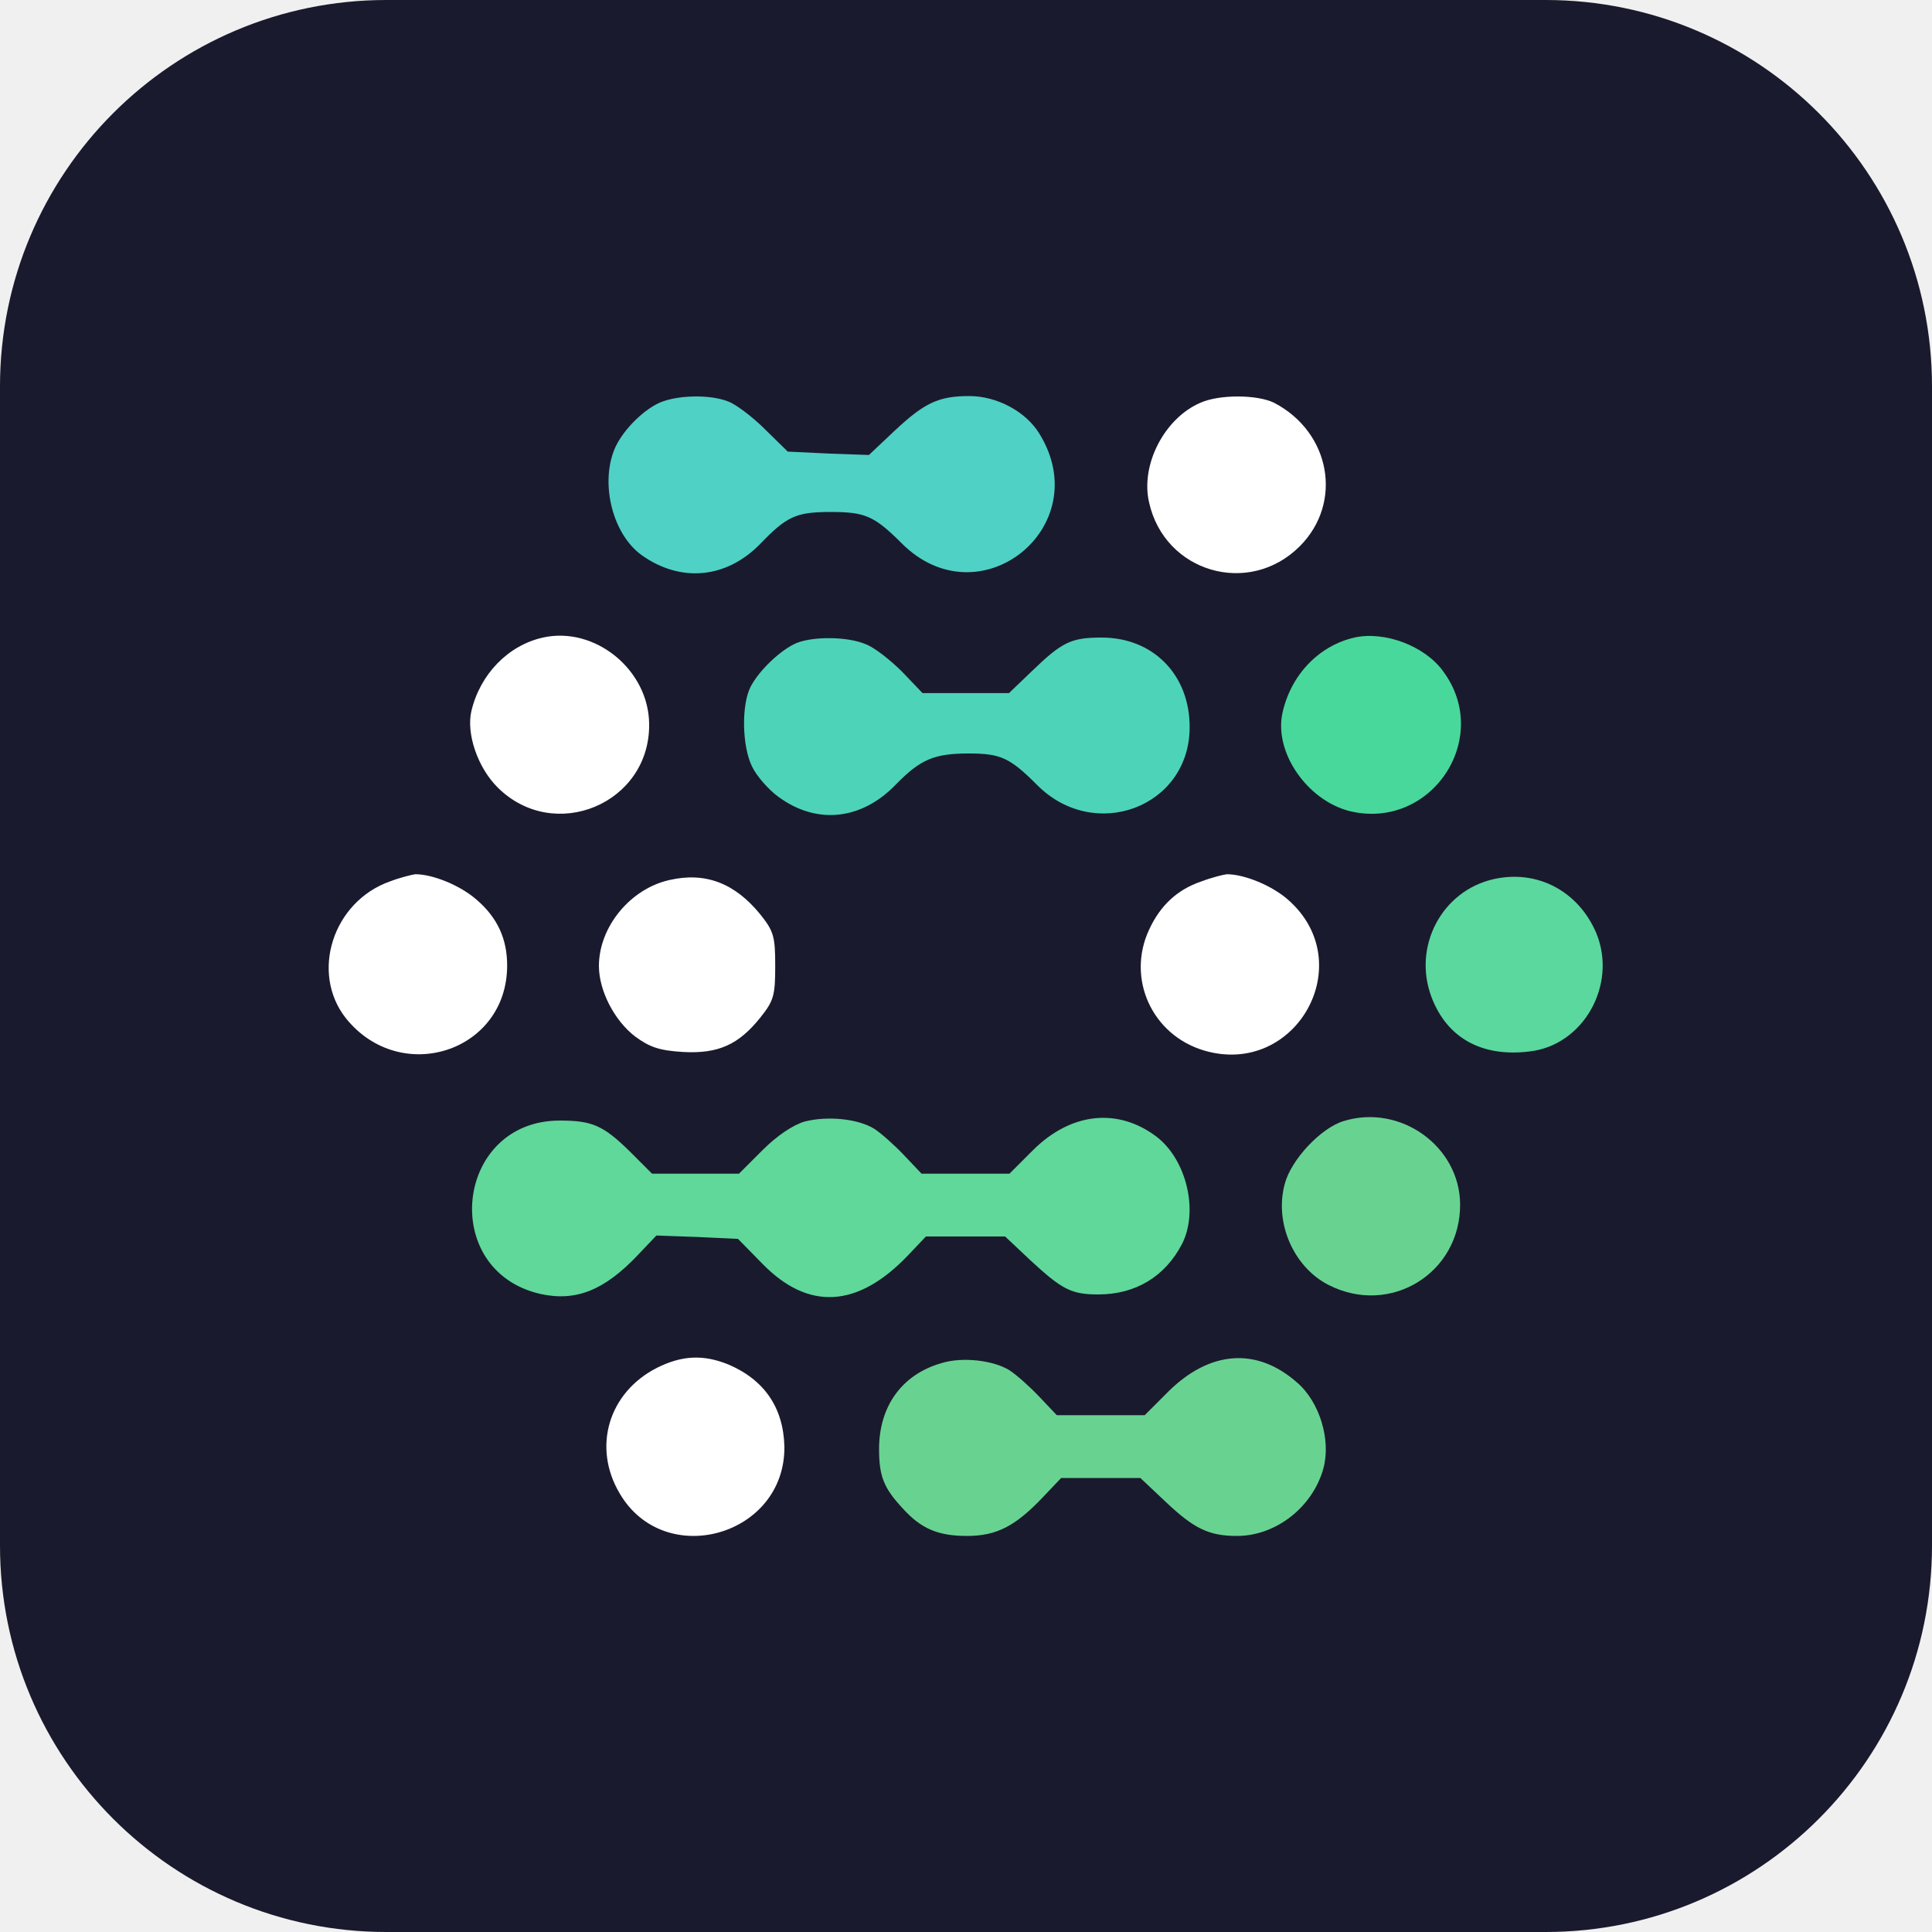
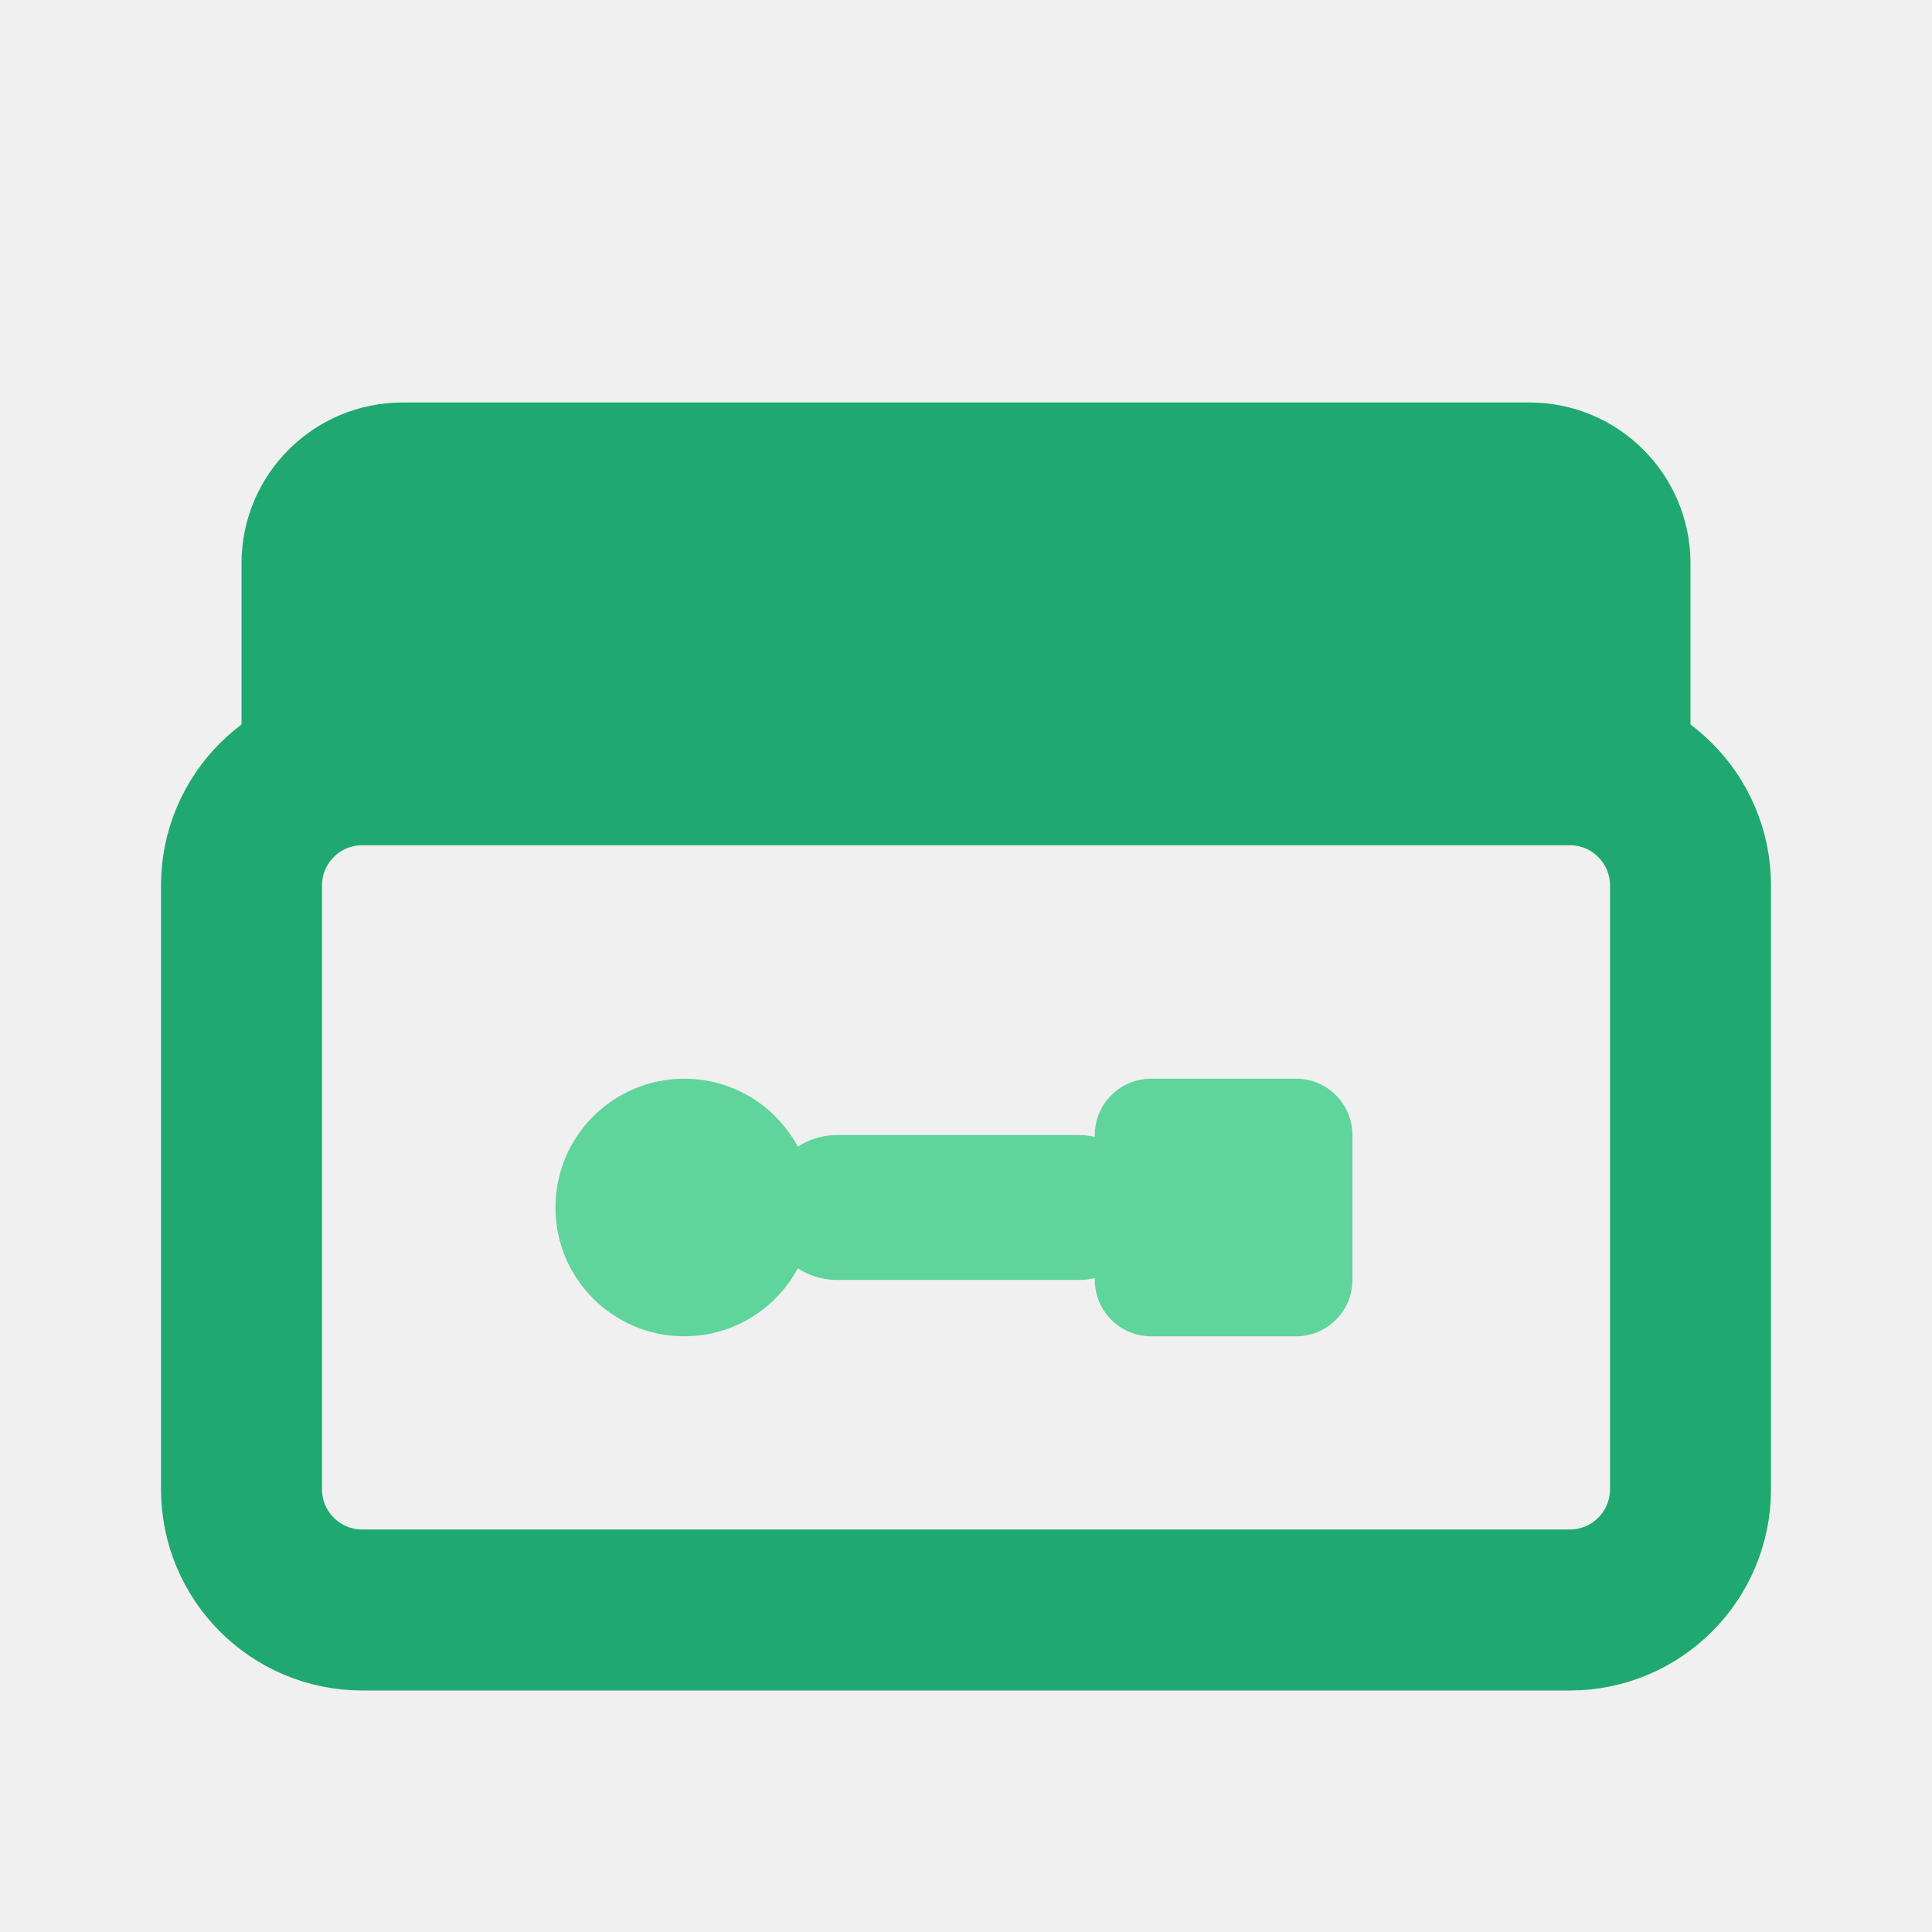
- <svg xmlns="http://www.w3.org/2000/svg" viewBox="0 0 400 400" fill="none">
-   <rect x="0" y="0" width="400" height="400" rx="80" ry="80" fill="#1A1A2E" />
-   <g transform="translate(0,400) scale(0.1,-0.1)" stroke="none">
-     <path fill="#4FD1C5" d="M1365 3166 c-37 -17 -80 -62 -94 -99 -28 -73 -1 -174 57 -216 81 -58 176 -49 246 23 55 57 74 66 146 66 71 0 90 -8 147 -65 161 -161 404 34 285 227 -28 46 -88 78 -145 78 -64 0 -93 -14 -155 -72 l-53 -50 -84 3 -84 4 -48 47 c-26 26 -61 52 -76 57 -38 15 -106 13 -142 -3z" />
-     <path fill="#FFFFFF" d="M2485 3166 c-74 -32 -124 -128 -106 -206 32 -145 207 -196 312 -91 90 90 64 236 -53 297 -34 17 -113 18 -153 0z" />
-   </g>
-   <g transform="translate(0,400) scale(0.1,-0.1)" stroke="none">
-     <path fill="#FFFFFF" d="M1124 2680 c-72 -16 -130 -76 -148 -152 -11 -47 13 -117 54 -158 117 -117 316 -34 314 131 -1 113 -113 203 -220 179z" />
-     <path fill="#48D89B" d="M2804 2680 c-74 -17 -132 -78 -149 -157 -17 -81 51 -179 138 -202 169 -42 298 150 195 289 -38 53 -122 84 -184 70z" />
-     <path fill="#4DD4B8" d="M1650 2669 c-32 -13 -78 -56 -96 -91 -19 -37 -18 -122 3 -165 9 -19 34 -48 55 -63 79 -58 172 -48 243 26 51 52 79 64 151 64 66 0 85 -9 141 -65 119 -120 315 -46 316 118 1 109 -75 187 -182 187 -63 0 -82 -9 -144 -69 l-48 -46 -89 0 -90 0 -42 44 c-24 24 -57 50 -75 57 -37 16 -107 17 -143 3z" />
-   </g>
-   <g transform="translate(0,400) scale(0.1,-0.1)" stroke="none">
-     <path fill="#FFFFFF" d="M807 2175 c-118 -42 -165 -189 -91 -283 113 -141 334 -70 334 109 0 55 -20 99 -63 136 -34 30 -91 53 -127 53 -8 -1 -32 -7 -53 -15z" />
-     <path fill="#FFFFFF" d="M1386 2178 c-81 -18 -146 -97 -146 -178 0 -51 32 -113 75 -146 30 -22 50 -29 99 -32 73 -4 115 15 160 71 28 35 31 46 31 107 0 61 -3 72 -31 107 -53 65 -114 88 -188 71z" />
-     <path fill="#FFFFFF" d="M2487 2175 c-50 -17 -85 -50 -108 -100 -47 -101 6 -218 114 -250 190 -56 323 181 174 312 -34 30 -91 53 -127 53 -8 -1 -32 -7 -53 -15z" />
-     <path fill="#5AD89E" d="M3093 2180 c-108 -24 -169 -140 -129 -245 32 -84 104 -124 202 -112 112 12 183 138 139 245 -37 87 -122 132 -212 112z" />
-   </g>
-   <g transform="translate(0,400) scale(0.1,-0.1)" stroke="none">
-     <path fill="#5FD89A" d="M1666 1678 c-24 -7 -57 -29 -87 -59 l-49 -49 -90 0 -90 0 -46 46 c-55 54 -78 64 -145 64 -217 0 -251 -311 -40 -359 73 -16 132 7 202 81 l38 40 84 -3 85 -4 51 -52 c95 -97 197 -91 301 18 l37 39 82 0 82 0 52 -49 c66 -61 85 -71 141 -71 77 0 138 37 173 104 35 68 10 175 -53 223 -80 60 -177 50 -256 -29 l-48 -48 -91 0 -91 0 -37 39 c-20 21 -47 45 -61 54 -34 21 -97 27 -144 15z" />
-     <path fill="#68D391" d="M2782 1679 c-47 -14 -109 -80 -122 -130 -22 -80 18 -172 90 -209 128 -66 274 24 273 167 -1 120 -124 208 -241 172z" />
-   </g>
-   <g transform="translate(0,400) scale(0.1,-0.1)" stroke="none">
-     <path fill="#FFFFFF" d="M1360 1168 c-100 -51 -134 -164 -77 -260 93 -159 343 -88 341 97 -2 80 -41 138 -116 170 -52 21 -96 19 -148 -7z" />
-     <path fill="#68D391" d="M1950 1178 c-82 -23 -130 -89 -130 -178 0 -57 10 -81 49 -123 38 -42 73 -57 133 -57 61 0 100 20 157 80 l38 40 82 0 82 0 52 -49 c59 -56 90 -71 148 -71 81 0 157 60 179 140 16 59 -8 138 -55 178 -83 73 -180 66 -266 -19 l-49 -49 -91 0 -91 0 -37 39 c-20 21 -47 45 -61 54 -34 21 -98 28 -140 15z" />
-   </g>
+ <svg xmlns="http://www.w3.org/2000/svg" viewBox="0 0 24 24">
+   <path d="M3 9.5V7a2 2 0 0 1 2-2h14a2 2 0 0 1 2 2v2.5z" fill="#1fa971" />
+   <rect x="3" y="9.5" width="18" height="10.5" rx="1.5" fill="none" stroke="#1fa971" stroke-width="2" />
+   <circle cx="8.5" cy="15" r="1.6" fill="#5fd49b" />
+   <path d="M10.4 15h3" fill="none" stroke="#5fd49b" stroke-width="1.8" stroke-linecap="round" />
+   <rect x="13.6" y="13.4" width="3.2" height="3.2" rx="0.7" fill="#5fd49b" />
</svg>
